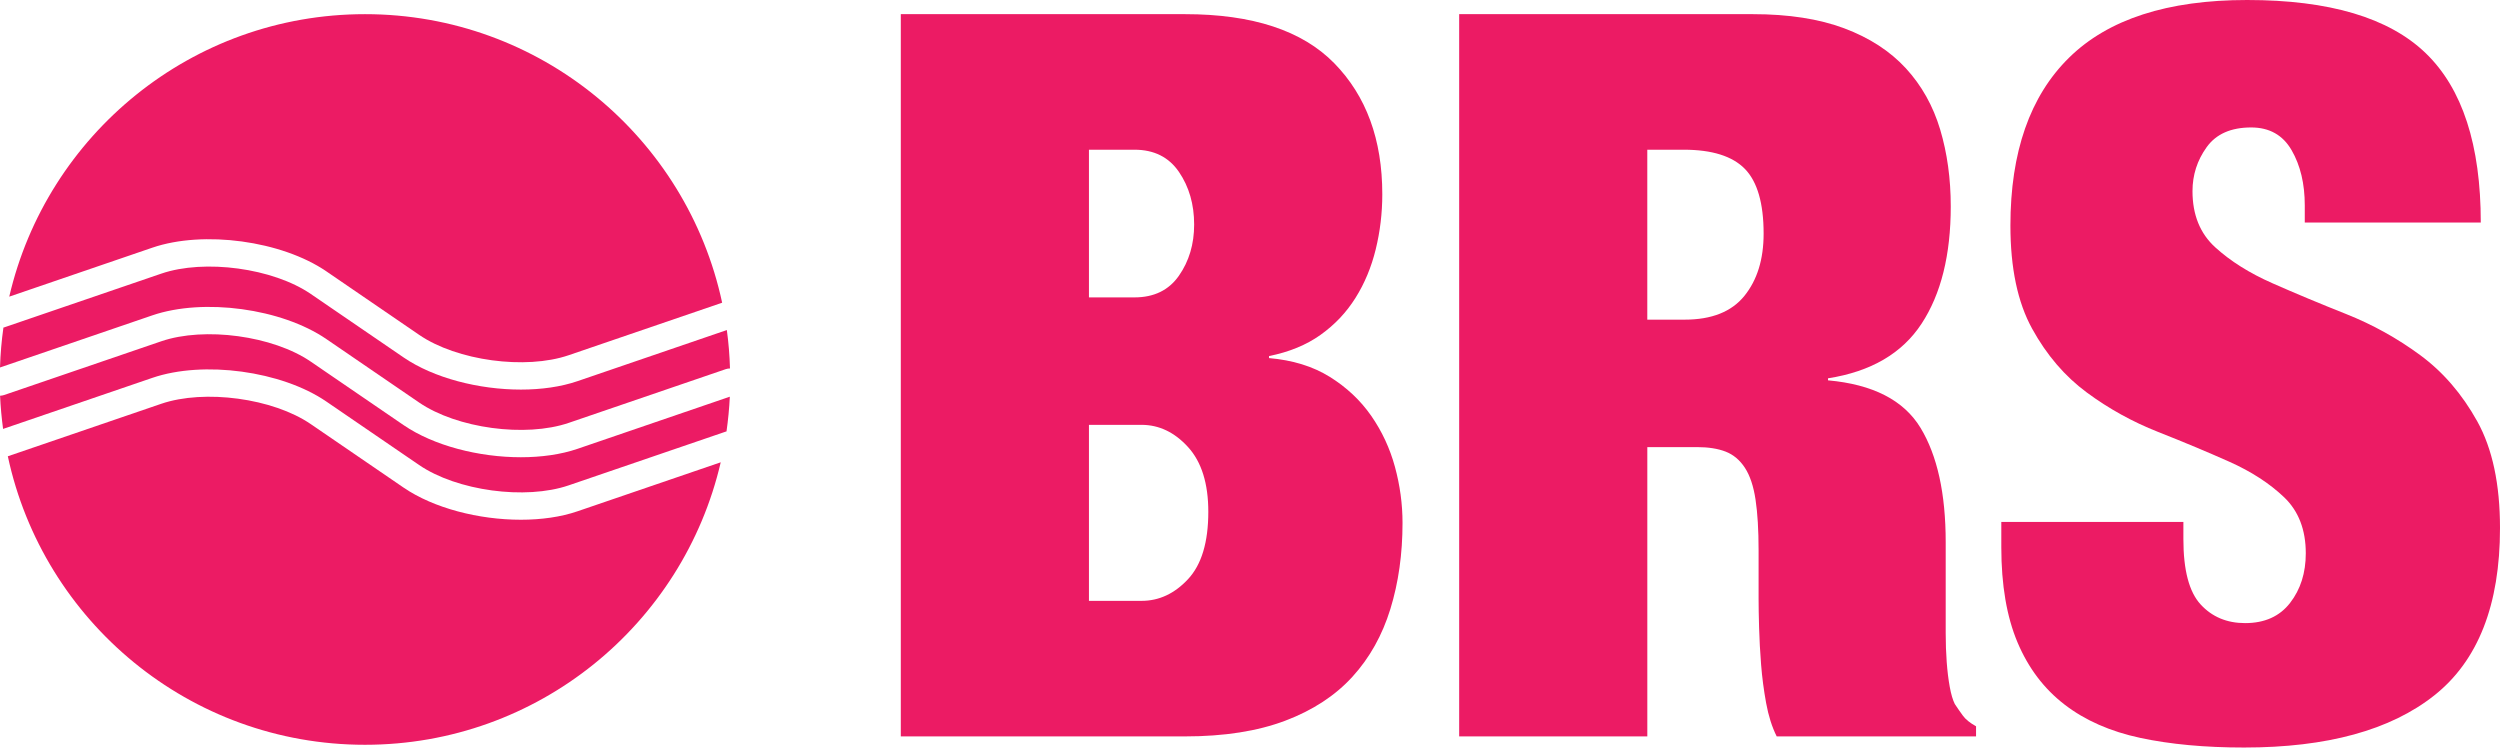
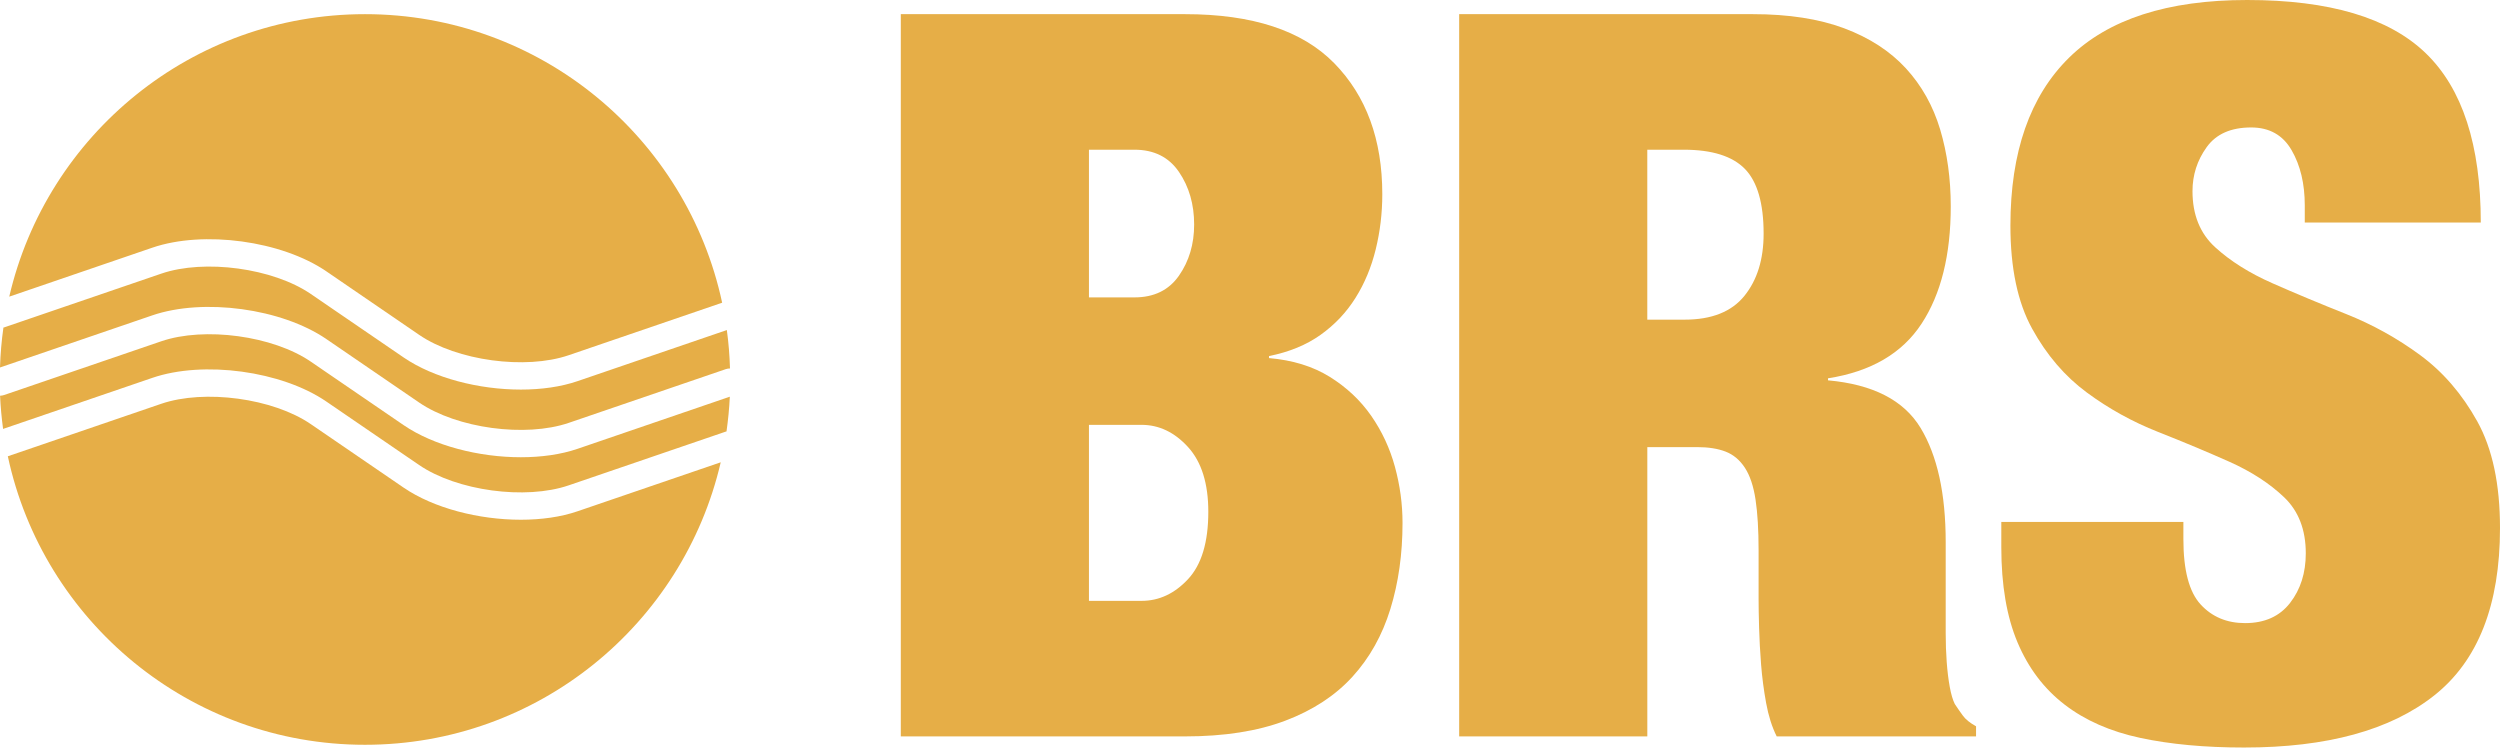
<svg xmlns="http://www.w3.org/2000/svg" version="1.1" id="Layer_1" x="0px" y="0px" width="103.802px" height="31.038px" viewBox="0 0 103.802 31.038" enable-background="new 0 0 103.802 31.038" xml:space="preserve">
  <g>
    <g>
-       <path fill="#EC1B64" d="M13.549,14.077l3.853,2.636c1.569,1.073,4.415,1.459,6.212,0.845l6.524-2.232    c0.057-0.02,0.115-0.026,0.172-0.027c-0.016-0.54-0.059-1.071-0.131-1.595l-6.197,2.121c-0.695,0.238-1.509,0.351-2.356,0.351    c-1.742,0-3.617-0.479-4.866-1.333l-3.854-2.636c-1.568-1.074-4.413-1.461-6.211-0.845l-6.524,2.232    c-0.01,0.003-0.019,0.004-0.029,0.007C0.065,14.143,0.018,14.696,0,15.258l6.327-2.165C8.455,12.367,11.694,12.808,13.549,14.077z    " />
-       <path fill="#EC1B64" d="M21.626,18.985c-1.743,0-3.618-0.479-4.867-1.333l-3.854-2.636c-1.568-1.074-4.413-1.461-6.211-0.845    l-6.524,2.231c-0.055,0.02-0.112,0.026-0.167,0.029c0.021,0.465,0.064,0.925,0.125,1.378l6.197-2.12    c2.127-0.728,5.368-0.287,7.223,0.982l3.853,2.636c1.569,1.073,4.415,1.46,6.212,0.845l6.524-2.232    c0.009-0.003,0.019-0.003,0.028-0.006c0.067-0.474,0.115-0.956,0.138-1.443l-6.322,2.164    C23.287,18.873,22.472,18.985,21.626,18.985z" />
-       <path fill="#EC1B64" d="M13.55,11.266l3.853,2.637c1.568,1.073,4.414,1.461,6.212,0.845l6.369-2.179    C28.519,5.722,22.438,0.588,15.155,0.588c-7.193,0-13.212,5.009-14.771,11.729l5.943-2.034C8.454,9.556,11.694,9.997,13.55,11.266    z" />
-       <path fill="#EC1B64" d="M21.626,21.58c-1.743,0-3.618-0.479-4.867-1.333l-3.853-2.636c-1.568-1.075-4.414-1.46-6.212-0.845    l-6.369,2.179c1.465,6.845,7.546,11.979,14.829,11.979c7.193,0,13.212-5.01,14.771-11.729l-5.943,2.033    C23.287,21.467,22.472,21.58,21.626,21.58z" />
+       <path fill="#E6AE47" d="M13.549,14.077l3.853,2.636c1.569,1.073,4.415,1.459,6.212,0.845l6.524-2.232    c0.057-0.02,0.115-0.026,0.172-0.027c-0.016-0.54-0.059-1.071-0.131-1.595l-6.197,2.121c-0.695,0.238-1.509,0.351-2.356,0.351    c-1.742,0-3.617-0.479-4.866-1.333l-3.854-2.636c-1.568-1.074-4.413-1.461-6.211-0.845l-6.524,2.232    c-0.01,0.003-0.019,0.004-0.029,0.007C0.065,14.143,0.018,14.696,0,15.258l6.327-2.165C8.455,12.367,11.694,12.808,13.549,14.077z    " />
+       <path fill="#E6AE47" d="M21.626,18.985c-1.743,0-3.618-0.479-4.867-1.333l-3.854-2.636c-1.568-1.074-4.413-1.461-6.211-0.845    l-6.524,2.231c-0.055,0.02-0.112,0.026-0.167,0.029c0.021,0.465,0.064,0.925,0.125,1.378l6.197-2.12    c2.127-0.728,5.368-0.287,7.223,0.982l3.853,2.636c1.569,1.073,4.415,1.46,6.212,0.845l6.524-2.232    c0.009-0.003,0.019-0.003,0.028-0.006c0.067-0.474,0.115-0.956,0.138-1.443l-6.322,2.164    C23.287,18.873,22.472,18.985,21.626,18.985z" />
+       <path fill="#E6AE47" d="M13.55,11.266l3.853,2.637c1.568,1.073,4.414,1.461,6.212,0.845l6.369-2.179    C28.519,5.722,22.438,0.588,15.155,0.588c-7.193,0-13.212,5.009-14.771,11.729l5.943-2.034C8.454,9.556,11.694,9.997,13.55,11.266    z" />
+       <path fill="#E6AE47" d="M21.626,21.58c-1.743,0-3.618-0.479-4.867-1.333l-3.853-2.636c-1.568-1.075-4.414-1.46-6.212-0.845    l-6.369,2.179c1.465,6.845,7.546,11.979,14.829,11.979c7.193,0,13.212-5.01,14.771-11.729l-5.943,2.033    C23.287,21.467,22.472,21.58,21.626,21.58z" />
    </g>
  </g>
  <g>
-     <path fill="#EC1B64" d="M49.204,0.588c2.8,0,4.865,0.679,6.195,2.037c1.33,1.358,1.995,3.171,1.995,5.439   c0,0.785-0.091,1.548-0.273,2.289c-0.182,0.742-0.462,1.415-0.84,2.016c-0.378,0.603-0.861,1.113-1.449,1.533   c-0.588,0.42-1.302,0.714-2.142,0.882v0.084c0.979,0.084,1.82,0.343,2.52,0.777c0.699,0.435,1.273,0.973,1.722,1.617   c0.448,0.645,0.777,1.351,0.987,2.121c0.21,0.771,0.315,1.547,0.315,2.331c0,1.288-0.168,2.478-0.504,3.57   c-0.336,1.092-0.861,2.03-1.575,2.814c-0.714,0.784-1.645,1.393-2.793,1.827c-1.148,0.434-2.535,0.651-4.158,0.651H37.402V0.588   H49.204z M47.104,12.348c0.812,0,1.428-0.3,1.848-0.903c0.42-0.602,0.63-1.309,0.63-2.121c0-0.84-0.21-1.568-0.63-2.184   c-0.42-0.616-1.036-0.924-1.848-0.924h-1.89v6.132H47.104z M47.398,24.948c0.728,0,1.372-0.301,1.932-0.903s0.84-1.533,0.84-2.793   c0-1.176-0.28-2.072-0.84-2.688c-0.56-0.615-1.204-0.924-1.932-0.924h-2.184v7.308H47.398z" />
-     <path fill="#EC1B64" d="M72.782,0.588c1.48,0,2.745,0.196,3.793,0.588c1.047,0.393,1.899,0.945,2.557,1.659   c0.656,0.714,1.131,1.562,1.425,2.541c0.293,0.98,0.44,2.044,0.44,3.192c0,2.016-0.404,3.64-1.212,4.872   c-0.808,1.233-2.103,1.989-3.885,2.268v0.084c1.866,0.168,3.146,0.826,3.843,1.974c0.696,1.148,1.044,2.73,1.044,4.746v2.562   c0,0.393,0,0.798,0,1.218c0,0.42,0.014,0.819,0.042,1.197s0.07,0.721,0.126,1.029c0.056,0.309,0.126,0.546,0.21,0.714   c0.111,0.168,0.224,0.33,0.336,0.483c0.111,0.154,0.294,0.301,0.546,0.441v0.42H73.77c-0.196-0.392-0.342-0.854-0.439-1.386   c-0.097-0.531-0.167-1.063-0.209-1.596c-0.042-0.532-0.069-1.043-0.083-1.533c-0.014-0.489-0.021-0.888-0.021-1.197v-2.016   c0-0.84-0.042-1.54-0.126-2.1c-0.084-0.56-0.231-1-0.441-1.323c-0.21-0.322-0.477-0.546-0.798-0.672   c-0.322-0.126-0.721-0.189-1.197-0.189h-2.058v12.012h-7.812V0.588H72.782z M69.951,13.272c1.12,0,1.946-0.329,2.478-0.987   c0.532-0.658,0.798-1.519,0.798-2.583c0-1.26-0.259-2.156-0.777-2.688c-0.519-0.532-1.365-0.798-2.541-0.798h-1.512v7.056H69.951z" />
-     <path fill="#EC1B64" d="M95.696,8.526c0-0.896-0.182-1.659-0.546-2.289c-0.364-0.63-0.924-0.945-1.68-0.945   c-0.84,0-1.456,0.273-1.848,0.819c-0.393,0.546-0.588,1.155-0.588,1.827c0,0.98,0.315,1.758,0.945,2.331   c0.63,0.574,1.42,1.071,2.373,1.491c0.951,0.42,1.974,0.847,3.066,1.281c1.092,0.435,2.114,1.001,3.066,1.701   c0.952,0.7,1.743,1.617,2.373,2.751s0.945,2.611,0.945,4.431c0,3.192-0.91,5.509-2.73,6.951c-1.82,1.442-4.452,2.163-7.896,2.163   c-1.624,0-3.06-0.133-4.305-0.399c-1.247-0.266-2.296-0.728-3.15-1.386c-0.854-0.657-1.505-1.519-1.953-2.583   c-0.448-1.064-0.672-2.38-0.672-3.948v-1.05h7.56v0.714c0,1.288,0.238,2.191,0.714,2.709c0.476,0.519,1.092,0.777,1.848,0.777   c0.812,0,1.435-0.279,1.869-0.84c0.434-0.56,0.651-1.246,0.651-2.058c0-0.979-0.301-1.757-0.903-2.331   c-0.603-0.573-1.358-1.063-2.268-1.47c-0.91-0.406-1.897-0.819-2.961-1.239c-1.064-0.42-2.052-0.966-2.961-1.638   c-0.91-0.672-1.667-1.554-2.268-2.646c-0.603-1.092-0.903-2.52-0.903-4.284c0-3.052,0.812-5.376,2.436-6.972   C87.534,0.798,89.998,0,93.302,0c3.416,0,5.887,0.735,7.413,2.205c1.526,1.47,2.289,3.815,2.289,7.035h-7.308V8.526z" />
+     <path fill="#E6AE47" d="M49.204,0.588c2.8,0,4.865,0.679,6.195,2.037c1.33,1.358,1.995,3.171,1.995,5.439   c0,0.785-0.091,1.548-0.273,2.289c-0.182,0.742-0.462,1.415-0.84,2.016c-0.378,0.603-0.861,1.113-1.449,1.533   c-0.588,0.42-1.302,0.714-2.142,0.882v0.084c0.979,0.084,1.82,0.343,2.52,0.777c0.699,0.435,1.273,0.973,1.722,1.617   c0.448,0.645,0.777,1.351,0.987,2.121c0.21,0.771,0.315,1.547,0.315,2.331c0,1.288-0.168,2.478-0.504,3.57   c-0.336,1.092-0.861,2.03-1.575,2.814c-0.714,0.784-1.645,1.393-2.793,1.827c-1.148,0.434-2.535,0.651-4.158,0.651H37.402V0.588   H49.204z M47.104,12.348c0.812,0,1.428-0.3,1.848-0.903c0.42-0.602,0.63-1.309,0.63-2.121c0-0.84-0.21-1.568-0.63-2.184   c-0.42-0.616-1.036-0.924-1.848-0.924h-1.89v6.132H47.104z M47.398,24.948c0.728,0,1.372-0.301,1.932-0.903s0.84-1.533,0.84-2.793   c0-1.176-0.28-2.072-0.84-2.688c-0.56-0.615-1.204-0.924-1.932-0.924h-2.184v7.308H47.398z" />
+     <path fill="#E6AE47" d="M72.782,0.588c1.48,0,2.745,0.196,3.793,0.588c1.047,0.393,1.899,0.945,2.557,1.659   c0.656,0.714,1.131,1.562,1.425,2.541c0.293,0.98,0.44,2.044,0.44,3.192c0,2.016-0.404,3.64-1.212,4.872   c-0.808,1.233-2.103,1.989-3.885,2.268v0.084c1.866,0.168,3.146,0.826,3.843,1.974c0.696,1.148,1.044,2.73,1.044,4.746v2.562   c0,0.393,0,0.798,0,1.218c0,0.42,0.014,0.819,0.042,1.197s0.07,0.721,0.126,1.029c0.056,0.309,0.126,0.546,0.21,0.714   c0.111,0.168,0.224,0.33,0.336,0.483c0.111,0.154,0.294,0.301,0.546,0.441v0.42H73.77c-0.196-0.392-0.342-0.854-0.439-1.386   c-0.097-0.531-0.167-1.063-0.209-1.596c-0.042-0.532-0.069-1.043-0.083-1.533c-0.014-0.489-0.021-0.888-0.021-1.197v-2.016   c0-0.84-0.042-1.54-0.126-2.1c-0.084-0.56-0.231-1-0.441-1.323c-0.21-0.322-0.477-0.546-0.798-0.672   c-0.322-0.126-0.721-0.189-1.197-0.189h-2.058v12.012h-7.812V0.588H72.782z M69.951,13.272c1.12,0,1.946-0.329,2.478-0.987   c0.532-0.658,0.798-1.519,0.798-2.583c0-1.26-0.259-2.156-0.777-2.688c-0.519-0.532-1.365-0.798-2.541-0.798h-1.512v7.056H69.951z" />
+     <path fill="#E6AE47" d="M95.696,8.526c0-0.896-0.182-1.659-0.546-2.289c-0.364-0.63-0.924-0.945-1.68-0.945   c-0.84,0-1.456,0.273-1.848,0.819c-0.393,0.546-0.588,1.155-0.588,1.827c0,0.98,0.315,1.758,0.945,2.331   c0.63,0.574,1.42,1.071,2.373,1.491c0.951,0.42,1.974,0.847,3.066,1.281c1.092,0.435,2.114,1.001,3.066,1.701   c0.952,0.7,1.743,1.617,2.373,2.751s0.945,2.611,0.945,4.431c0,3.192-0.91,5.509-2.73,6.951c-1.82,1.442-4.452,2.163-7.896,2.163   c-1.624,0-3.06-0.133-4.305-0.399c-1.247-0.266-2.296-0.728-3.15-1.386c-0.854-0.657-1.505-1.519-1.953-2.583   c-0.448-1.064-0.672-2.38-0.672-3.948v-1.05h7.56v0.714c0,1.288,0.238,2.191,0.714,2.709c0.476,0.519,1.092,0.777,1.848,0.777   c0.812,0,1.435-0.279,1.869-0.84c0.434-0.56,0.651-1.246,0.651-2.058c0-0.979-0.301-1.757-0.903-2.331   c-0.603-0.573-1.358-1.063-2.268-1.47c-0.91-0.406-1.897-0.819-2.961-1.239c-1.064-0.42-2.052-0.966-2.961-1.638   c-0.91-0.672-1.667-1.554-2.268-2.646c-0.603-1.092-0.903-2.52-0.903-4.284c0-3.052,0.812-5.376,2.436-6.972   C87.534,0.798,89.998,0,93.302,0c3.416,0,5.887,0.735,7.413,2.205c1.526,1.47,2.289,3.815,2.289,7.035h-7.308V8.526z" />
  </g>
</svg>
